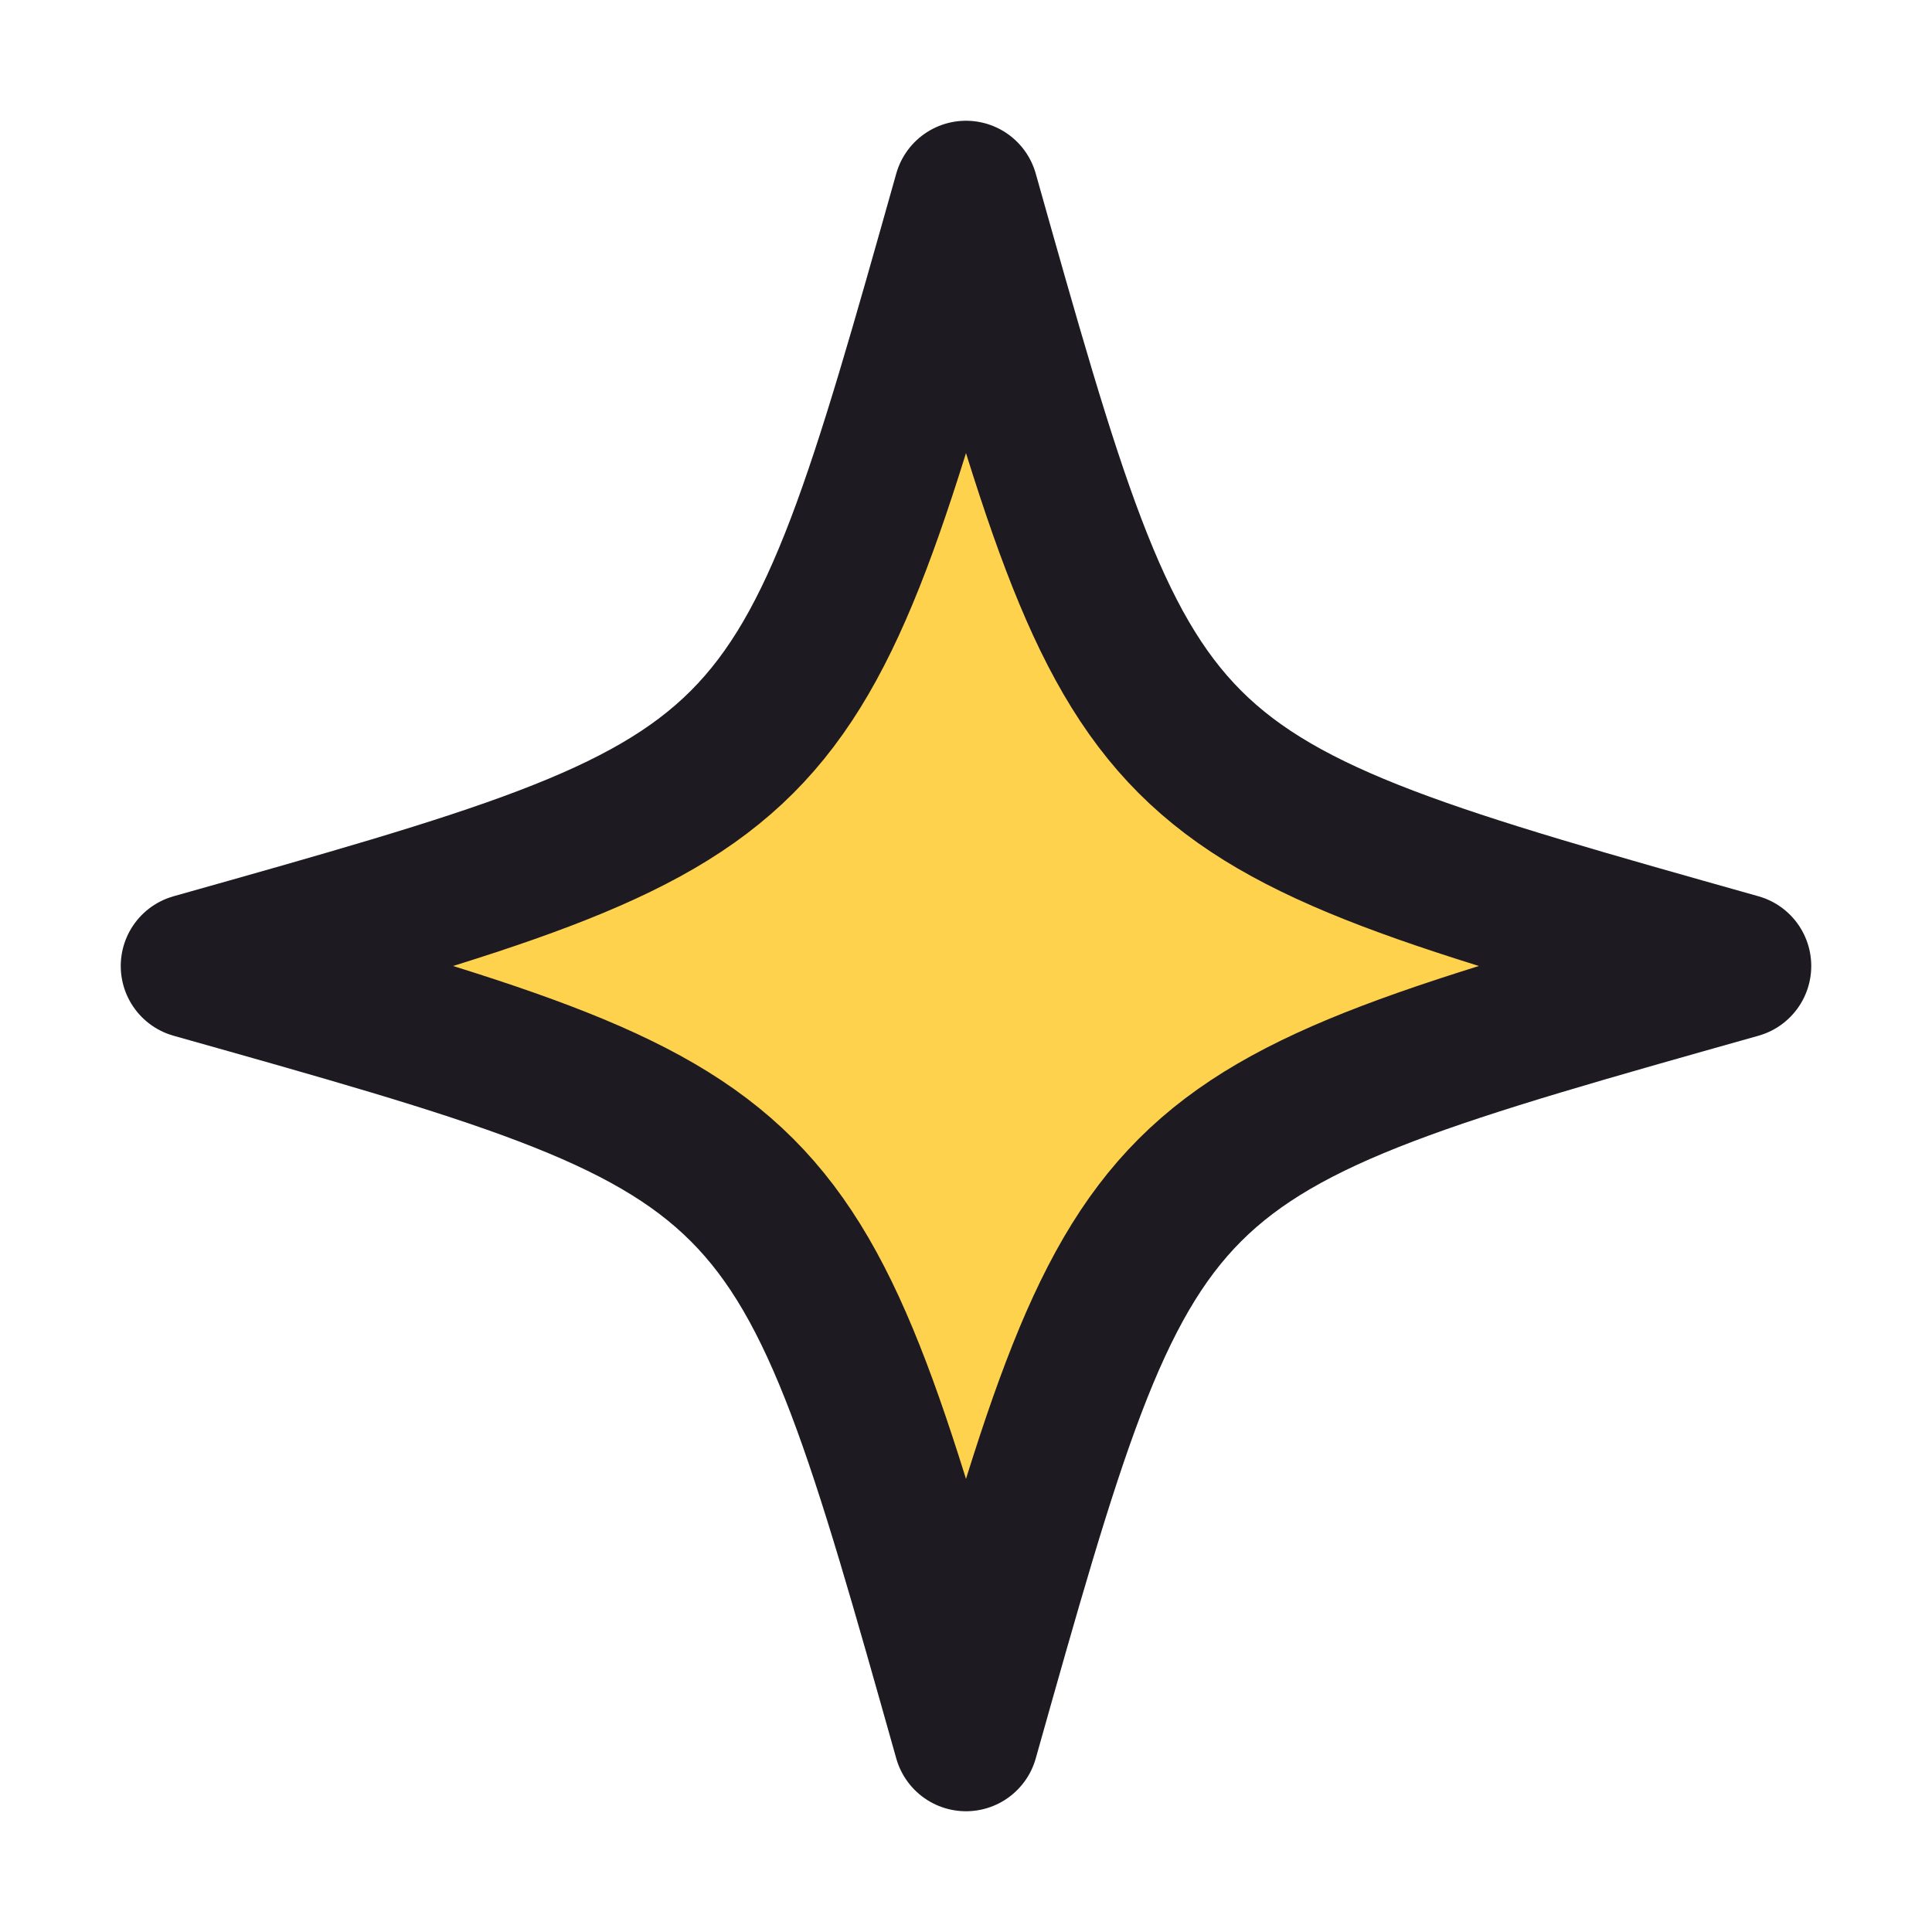
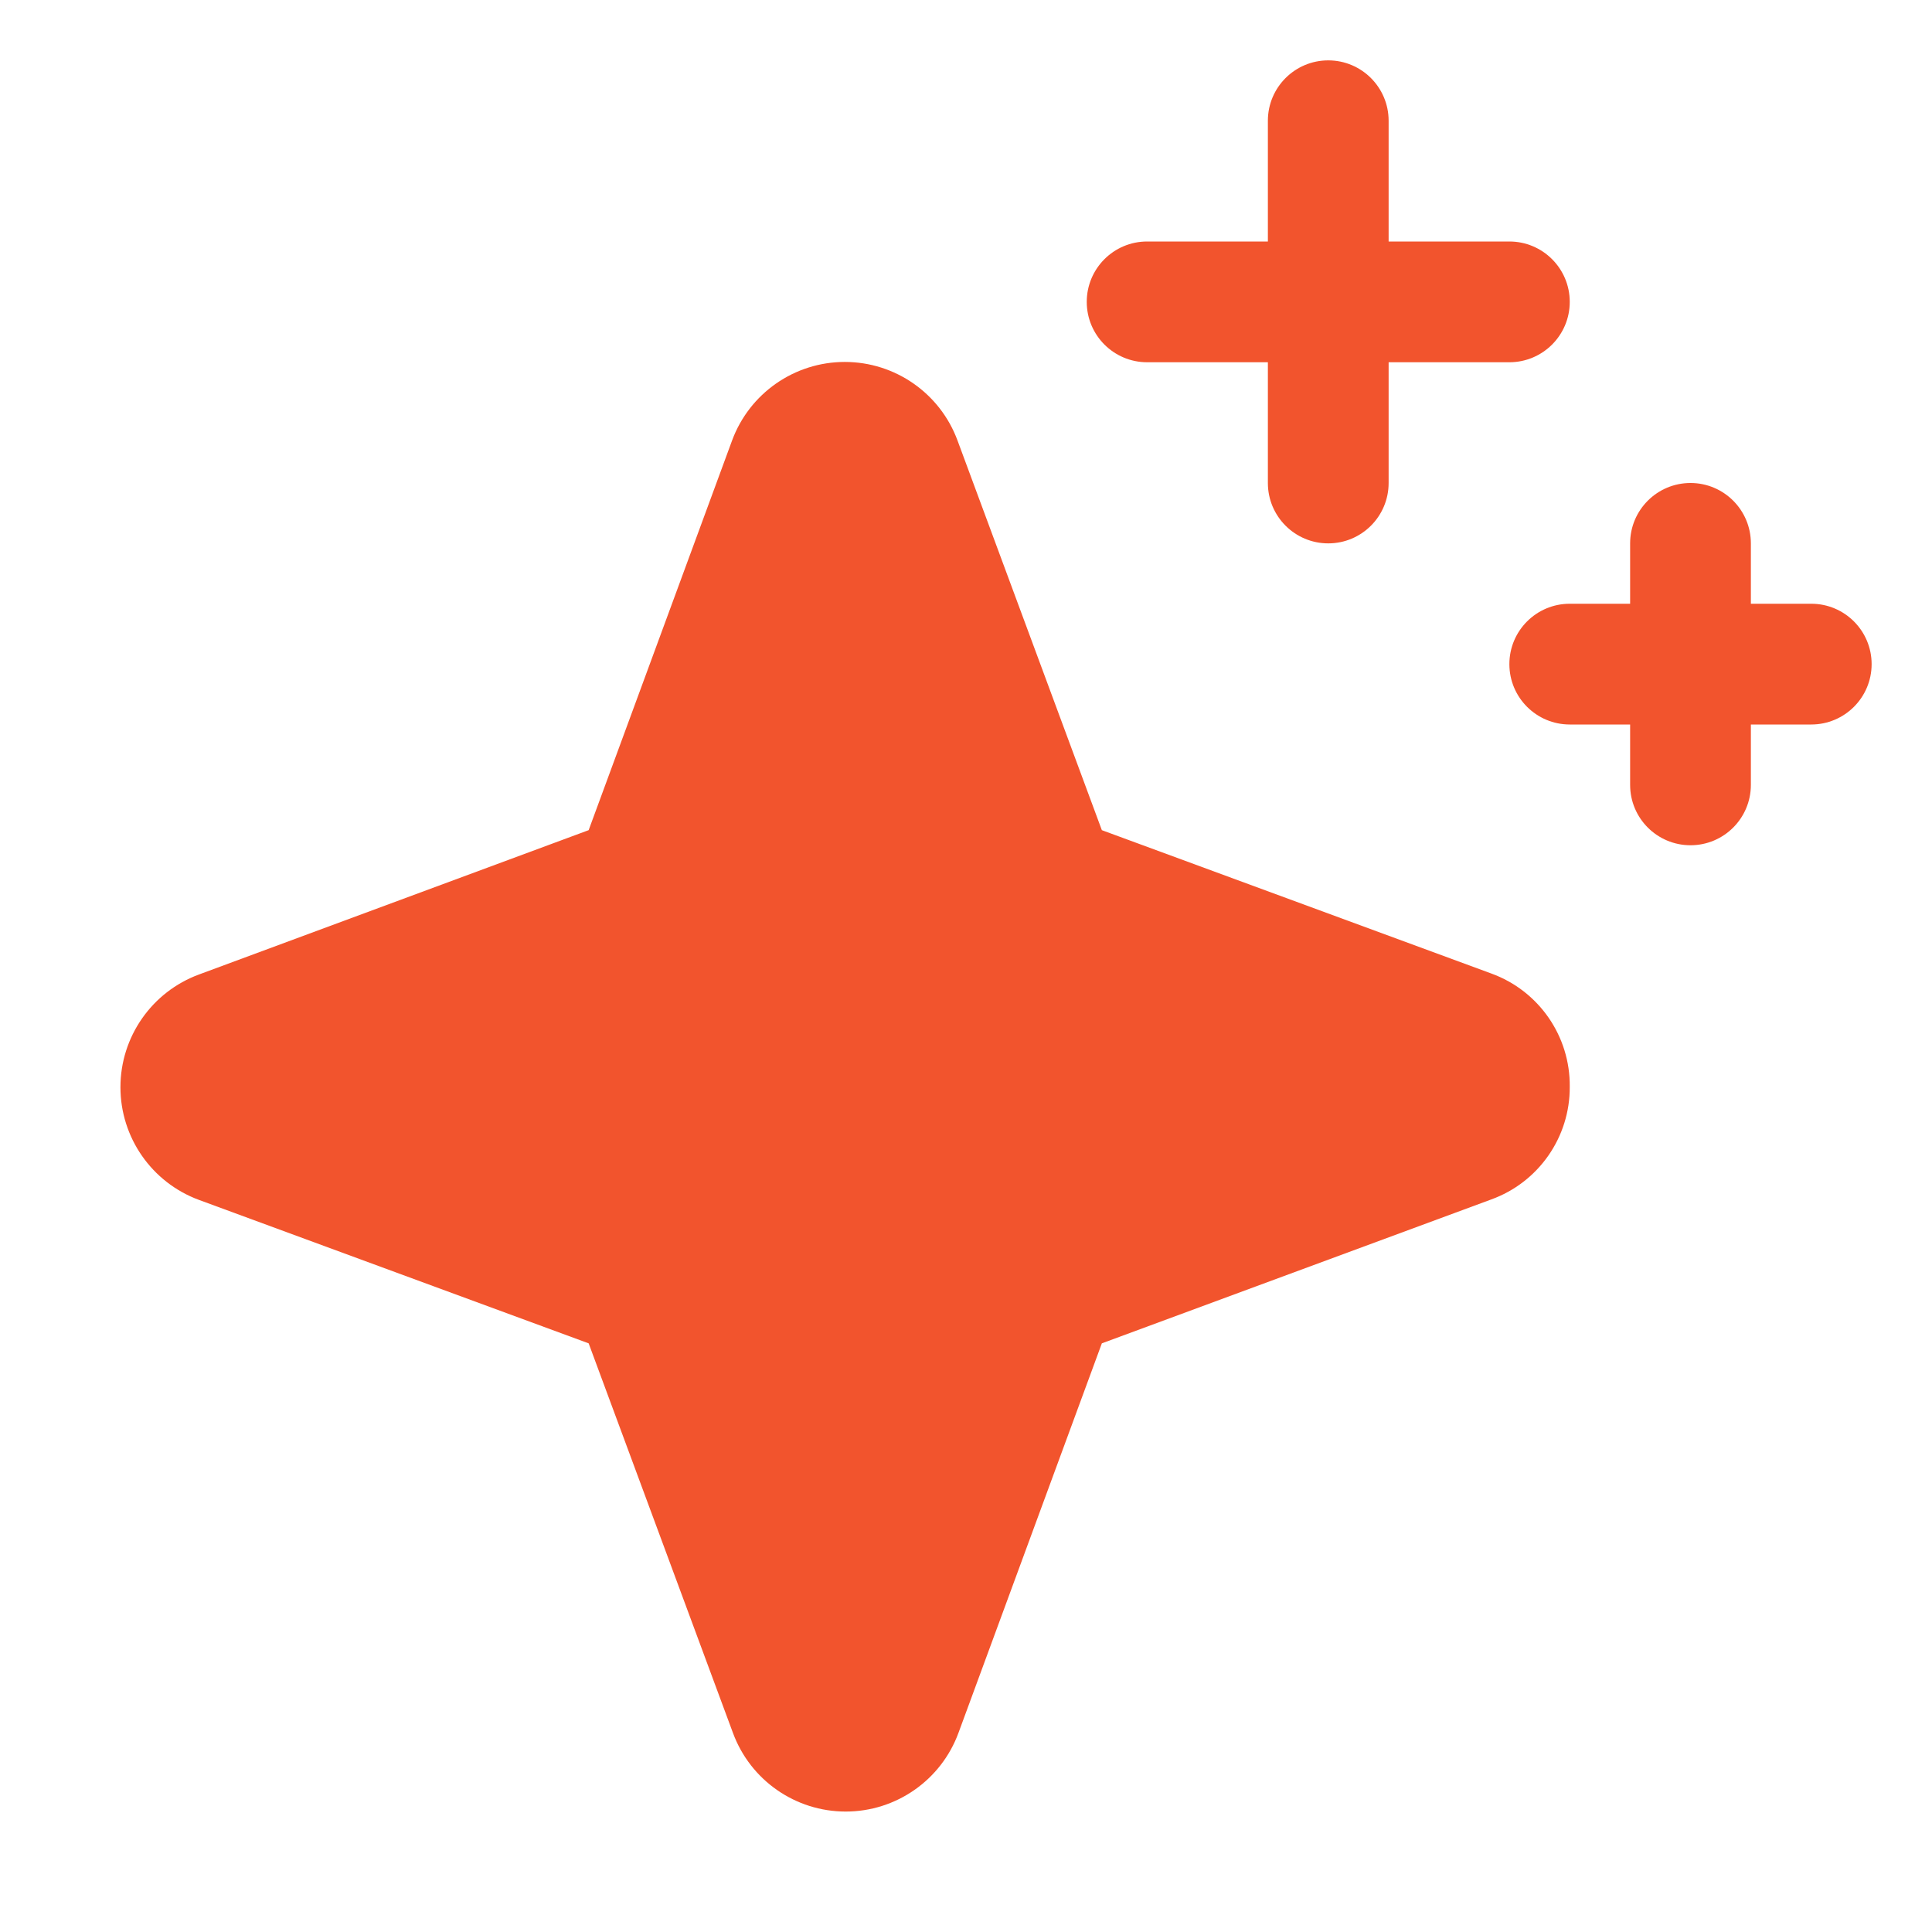
- <svg xmlns="http://www.w3.org/2000/svg" width="24" height="24" viewBox="0 0 24 24">
-   <path d="M12 2.4C14.11 9.89 14.11 9.89 21.6 12C14.11 14.11 14.11 14.11 12 21.6C9.89 14.11 9.89 14.11 2.4 12C9.89 9.89 9.89 9.89 12 2.4Z" fill="#FFD24D" stroke="#1D1A22" stroke-width="1.8" stroke-linejoin="round" />
+ <svg xmlns="http://www.w3.org/2000/svg" width="256" height="256" viewBox="0 0 256 256" fill="#F2542D">
+   <path d="M208,144a15.78,15.78,0,0,1-10.42,14.94L146,178l-19,51.62a15.92,15.92,0,0,1-29.88,0L78,178l-51.62-19a15.92,15.92,0,0,1,0-29.88L78,110l19-51.62a15.92,15.92,0,0,1,29.88,0L146,110l51.62,19A15.78,15.78,0,0,1,208,144ZM152,48h16V64a8,8,0,0,0,16,0V48h16a8,8,0,0,0,0-16H184V16a8,8,0,0,0-16,0V32H152a8,8,0,0,0,0,16Zm88,32h-8V72a8,8,0,0,0-16,0v8h-8a8,8,0,0,0,0,16h8v8a8,8,0,0,0,16,0V96h8a8,8,0,0,0,0-16Z" />
</svg>
